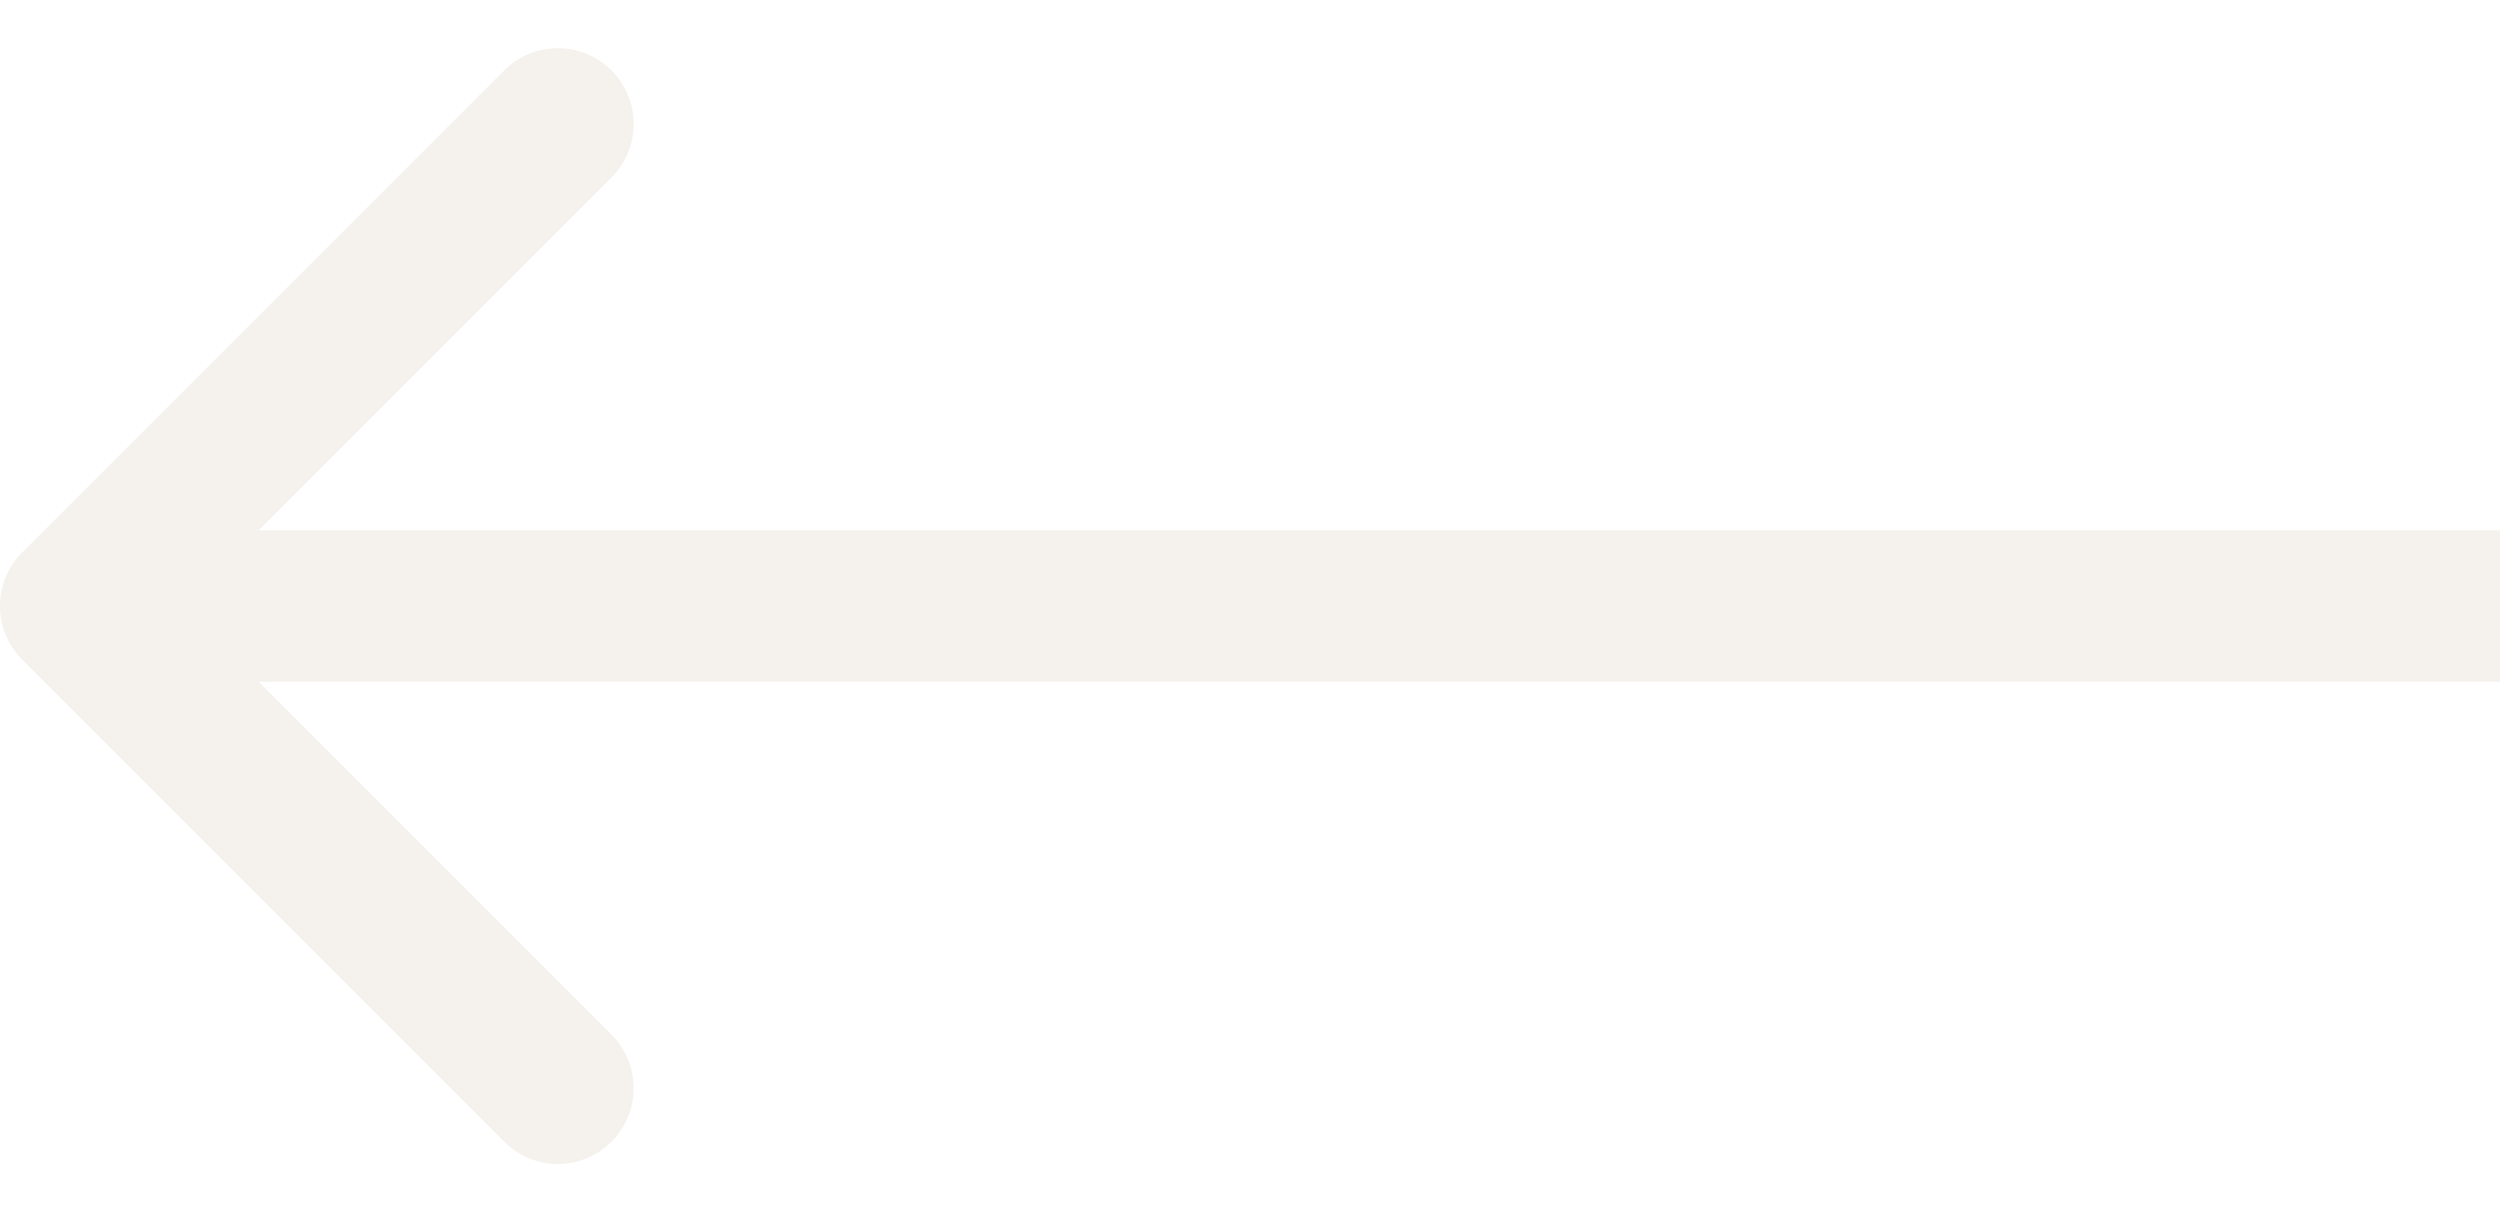
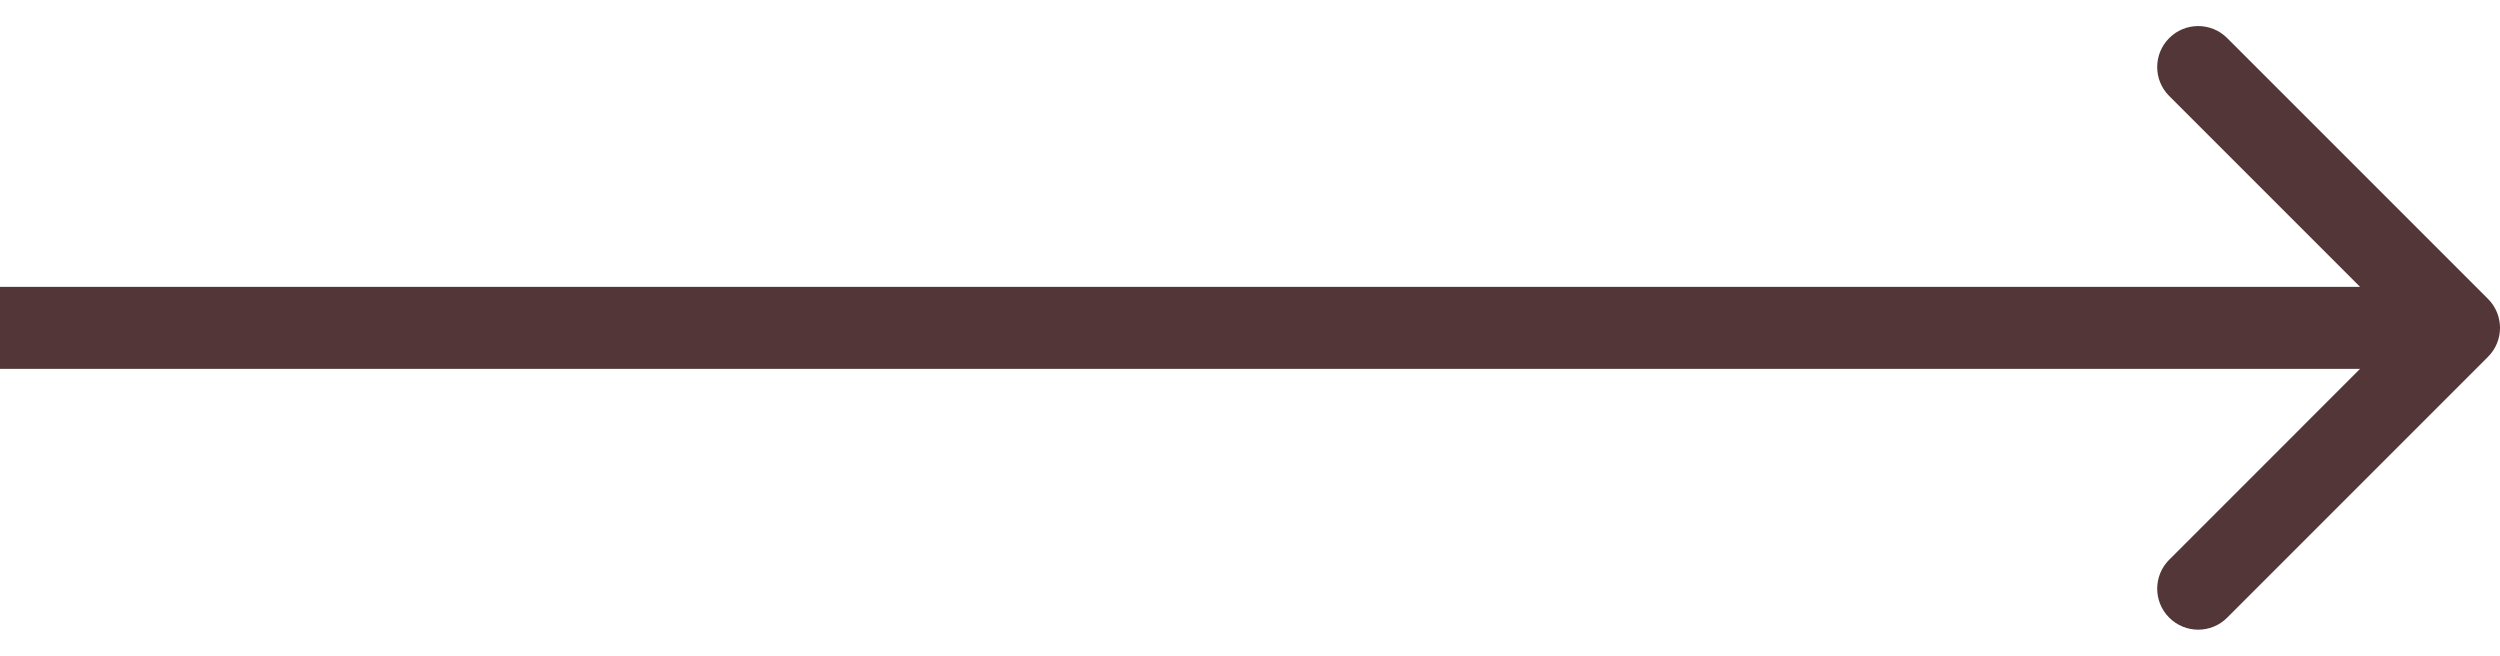
- <svg xmlns="http://www.w3.org/2000/svg" width="33" height="16" viewBox="0 0 33 16" fill="none">
-   <path d="M0.293 8.707C-0.098 8.317 -0.098 7.683 0.293 7.293L6.657 0.929C7.047 0.538 7.681 0.538 8.071 0.929C8.462 1.319 8.462 1.953 8.071 2.343L2.414 8L8.071 13.657C8.462 14.047 8.462 14.681 8.071 15.071C7.681 15.462 7.047 15.462 6.657 15.071L0.293 8.707ZM33 9H1V7H33V9Z" fill="#F5F2ED" />
+ <svg xmlns="http://www.w3.org/2000/svg" width="61" height="16" viewBox="0 0 61 16" fill="none">
+   <path d="M60.707 8.707C61.098 8.317 61.098 7.683 60.707 7.293L54.343 0.929C53.953 0.538 53.319 0.538 52.929 0.929C52.538 1.319 52.538 1.953 52.929 2.343L58.586 8L52.929 13.657C52.538 14.047 52.538 14.681 52.929 15.071C53.319 15.462 53.953 15.462 54.343 15.071L60.707 8.707ZM0 9H60V7H0V9Z" fill="#533738" />
</svg>
